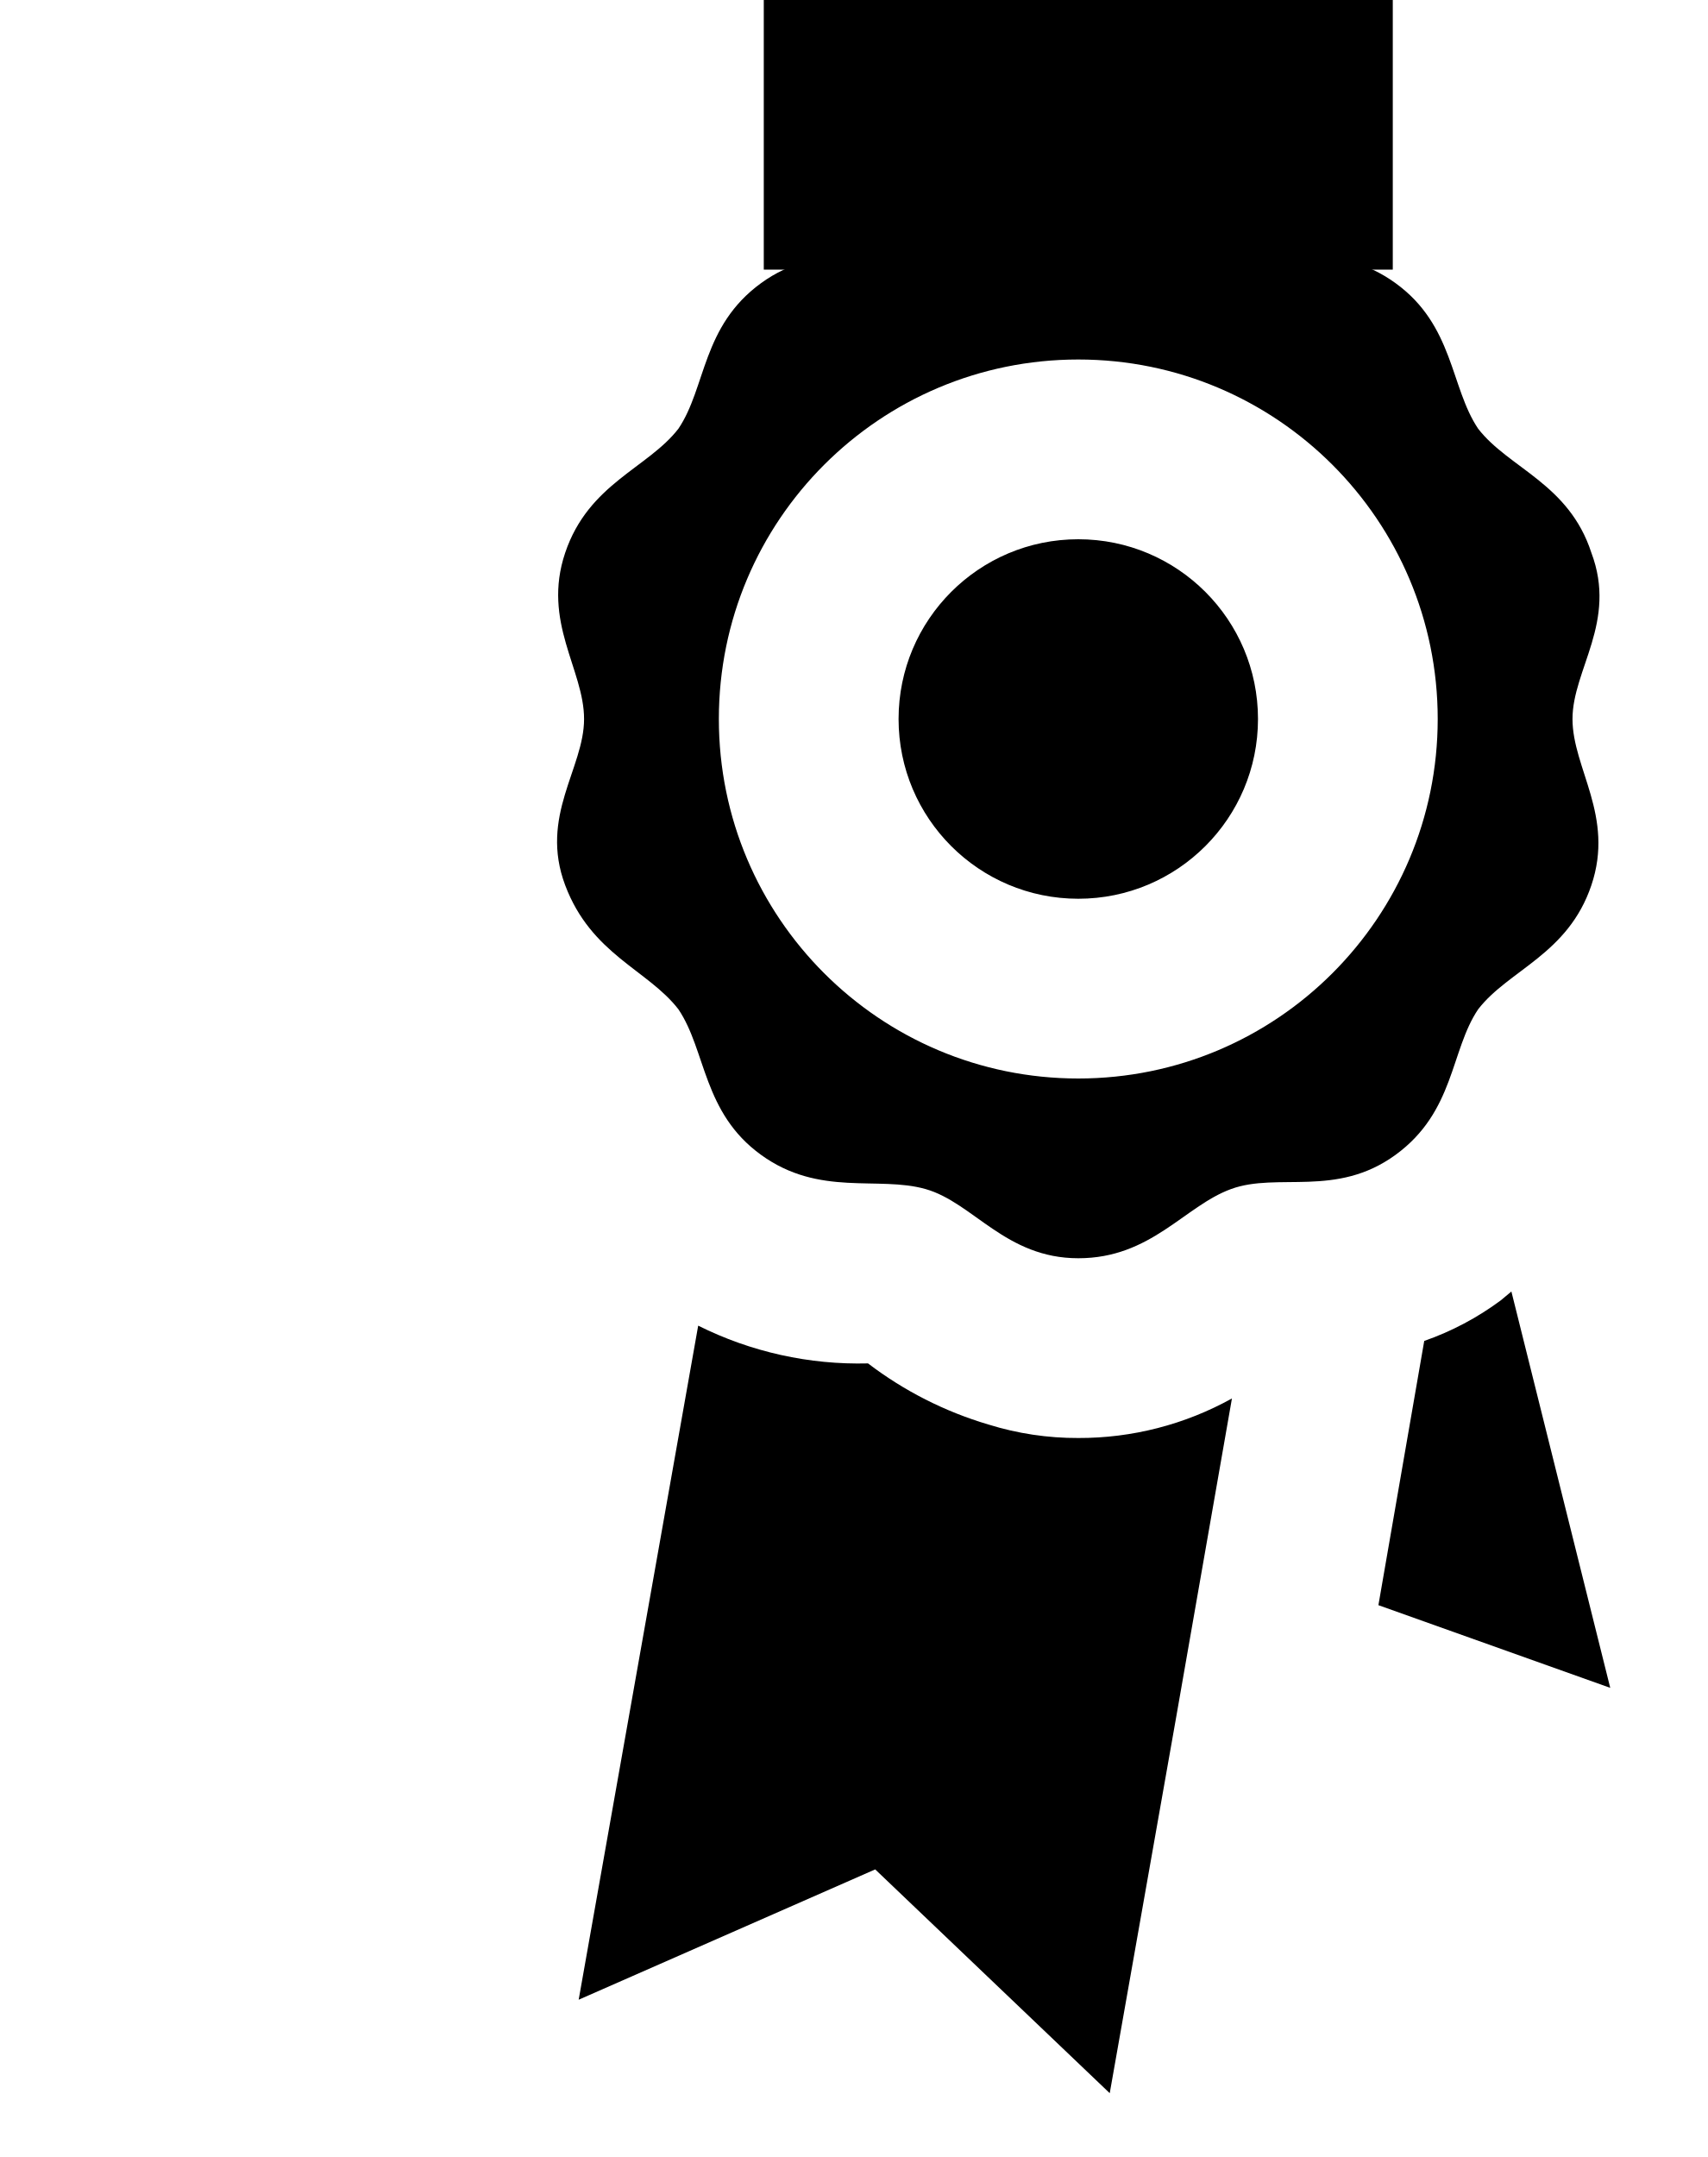
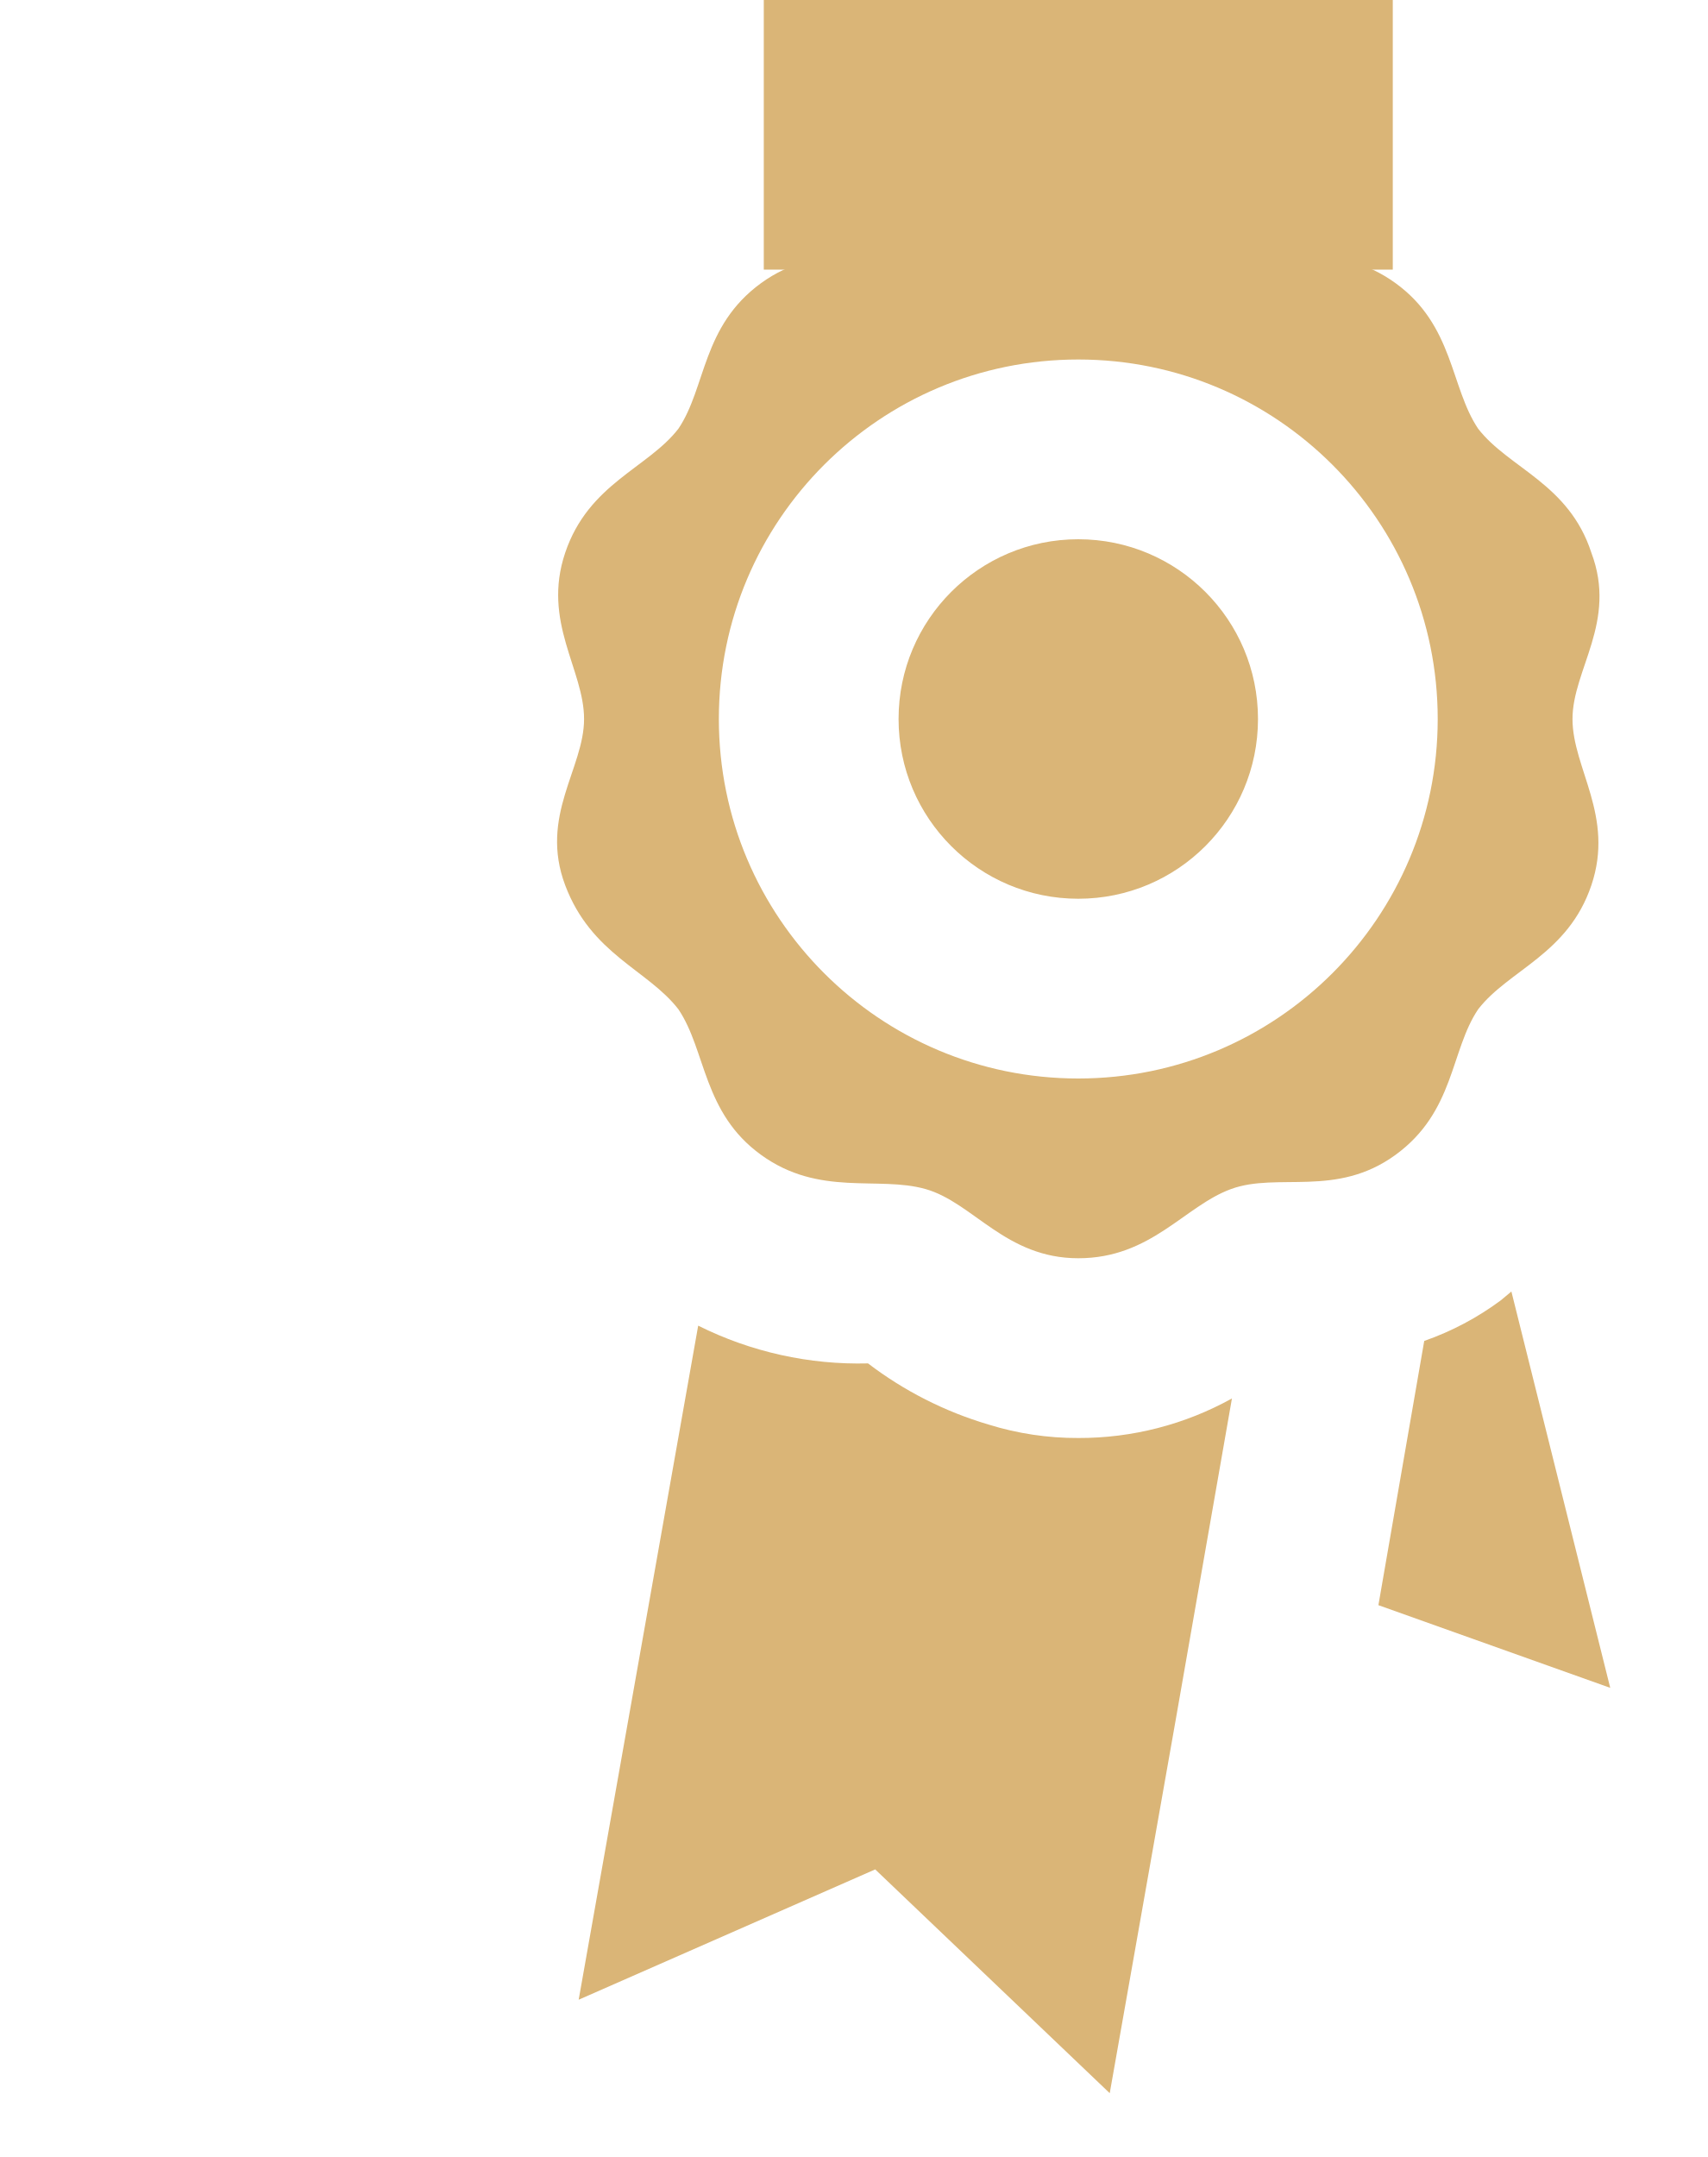
<svg xmlns="http://www.w3.org/2000/svg" viewBox="0 0 19 24">
-   <path d="M17.71 6.15C17.46 5.38 16.79 5.21 16.45 4.77C16.14 4.31 16.18 3.62 15.53 3.15S14.23 2.92 13.7 2.77 12.81 2 12 2 10.82 2.58 10.3 2.77 9.13 2.67 8.47 3.15 7.86 4.31 7.55 4.77C7.21 5.21 6.55 5.38 6.29 6.15S6.5 7.45 6.5 8 6 9.08 6.29 9.85 7.21 10.79 7.55 11.23C7.86 11.69 7.82 12.38 8.47 12.85S9.77 13.08 10.3 13.23 11.19 14 12 14 13.18 13.42 13.7 13.23 14.87 13.33 15.53 12.85 16.14 11.69 16.45 11.23C16.79 10.79 17.45 10.62 17.71 9.85S17.5 8.55 17.5 8 18 6.92 17.71 6.15M12 12A4 4 0 1 1 16 8A4 4 0 0 1 12 12M14 8A2 2 0 1 1 12 6A2 2 0 0 1 14 8M13.71 15.56L13.08 19.16L12.35 23.29L9.74 20.8L6.44 22.25L7.77 14.75A4 4 0 0 0 9.66 15.17A4.15 4.15 0 0 0 11 15.85A3.32 3.32 0 0 0 12 16A3.5 3.5 0 0 0 13.71 15.56M17.92 18.78L15.34 17.86L15.85 14.92A3.2 3.2 0 0 0 16.7 14.47L16.82 14.37Z" />
-   <polygon points="8.5,0 15.5,0 15.5,3 8.5,3" />
+   <path d="M17.71 6.15C17.46 5.38 16.79 5.21 16.45 4.77C16.14 4.31 16.18 3.62 15.53 3.15S14.23 2.92 13.7 2.77 12.81 2 12 2 10.82 2.58 10.3 2.77 9.13 2.67 8.47 3.15 7.86 4.31 7.55 4.77C7.21 5.21 6.55 5.38 6.29 6.15S6.5 7.45 6.5 8 6 9.08 6.29 9.85 7.21 10.79 7.55 11.23C7.86 11.69 7.82 12.38 8.47 12.85S9.77 13.08 10.3 13.23 11.19 14 12 14 13.18 13.42 13.7 13.23 14.87 13.33 15.53 12.85 16.14 11.69 16.45 11.23C16.79 10.79 17.45 10.62 17.71 9.85S17.5 8.55 17.5 8 18 6.92 17.71 6.15M12 12A4 4 0 1 1 16 8A4 4 0 0 1 12 12M14 8A2 2 0 1 1 12 6A2 2 0 0 1 14 8M13.71 15.56L13.08 19.16L12.35 23.29L9.74 20.8L6.44 22.25L7.77 14.75A4 4 0 0 0 9.66 15.17A4.15 4.15 0 0 0 11 15.85A3.32 3.32 0 0 0 12 16A3.5 3.5 0 0 0 13.71 15.56M17.92 18.78L15.34 17.86L15.85 14.92A3.2 3.2 0 0 0 16.7 14.47L16.82 14.37Z" fill="#dab577" />
+   <polygon points="8.5,0 15.5,0 15.5,3 8.5,3" fill="#dab577" />
</svg>
